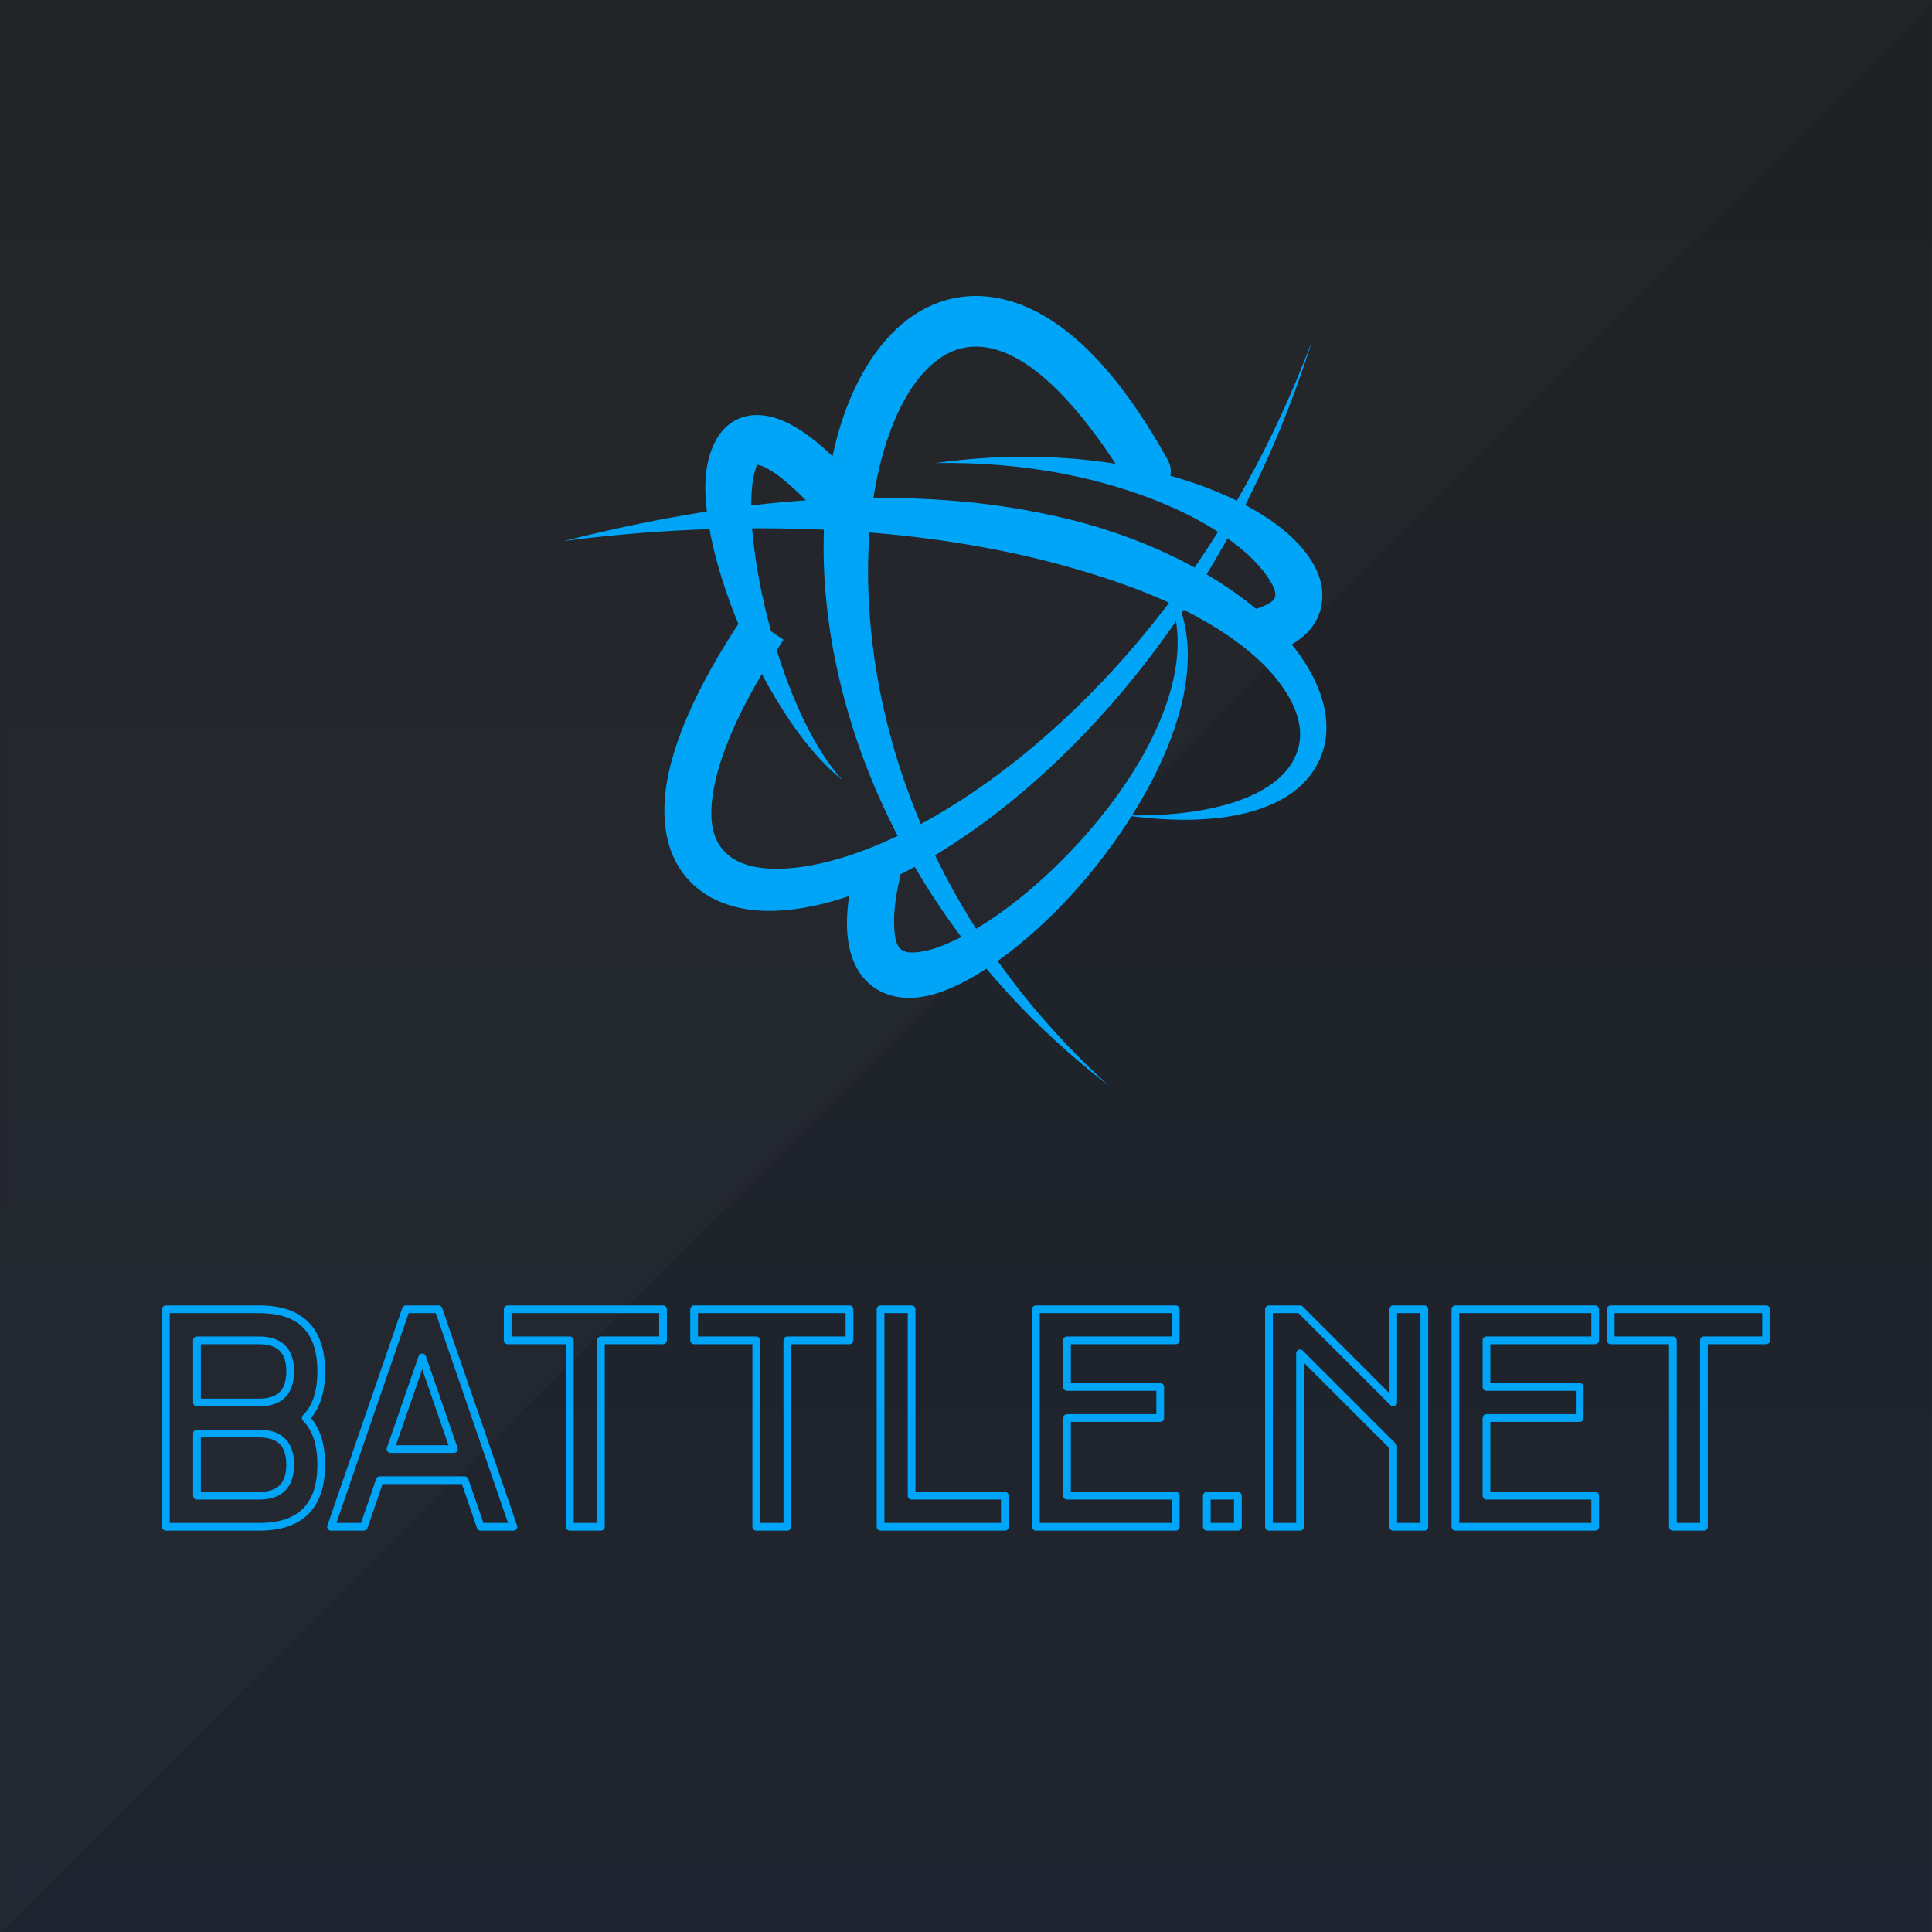
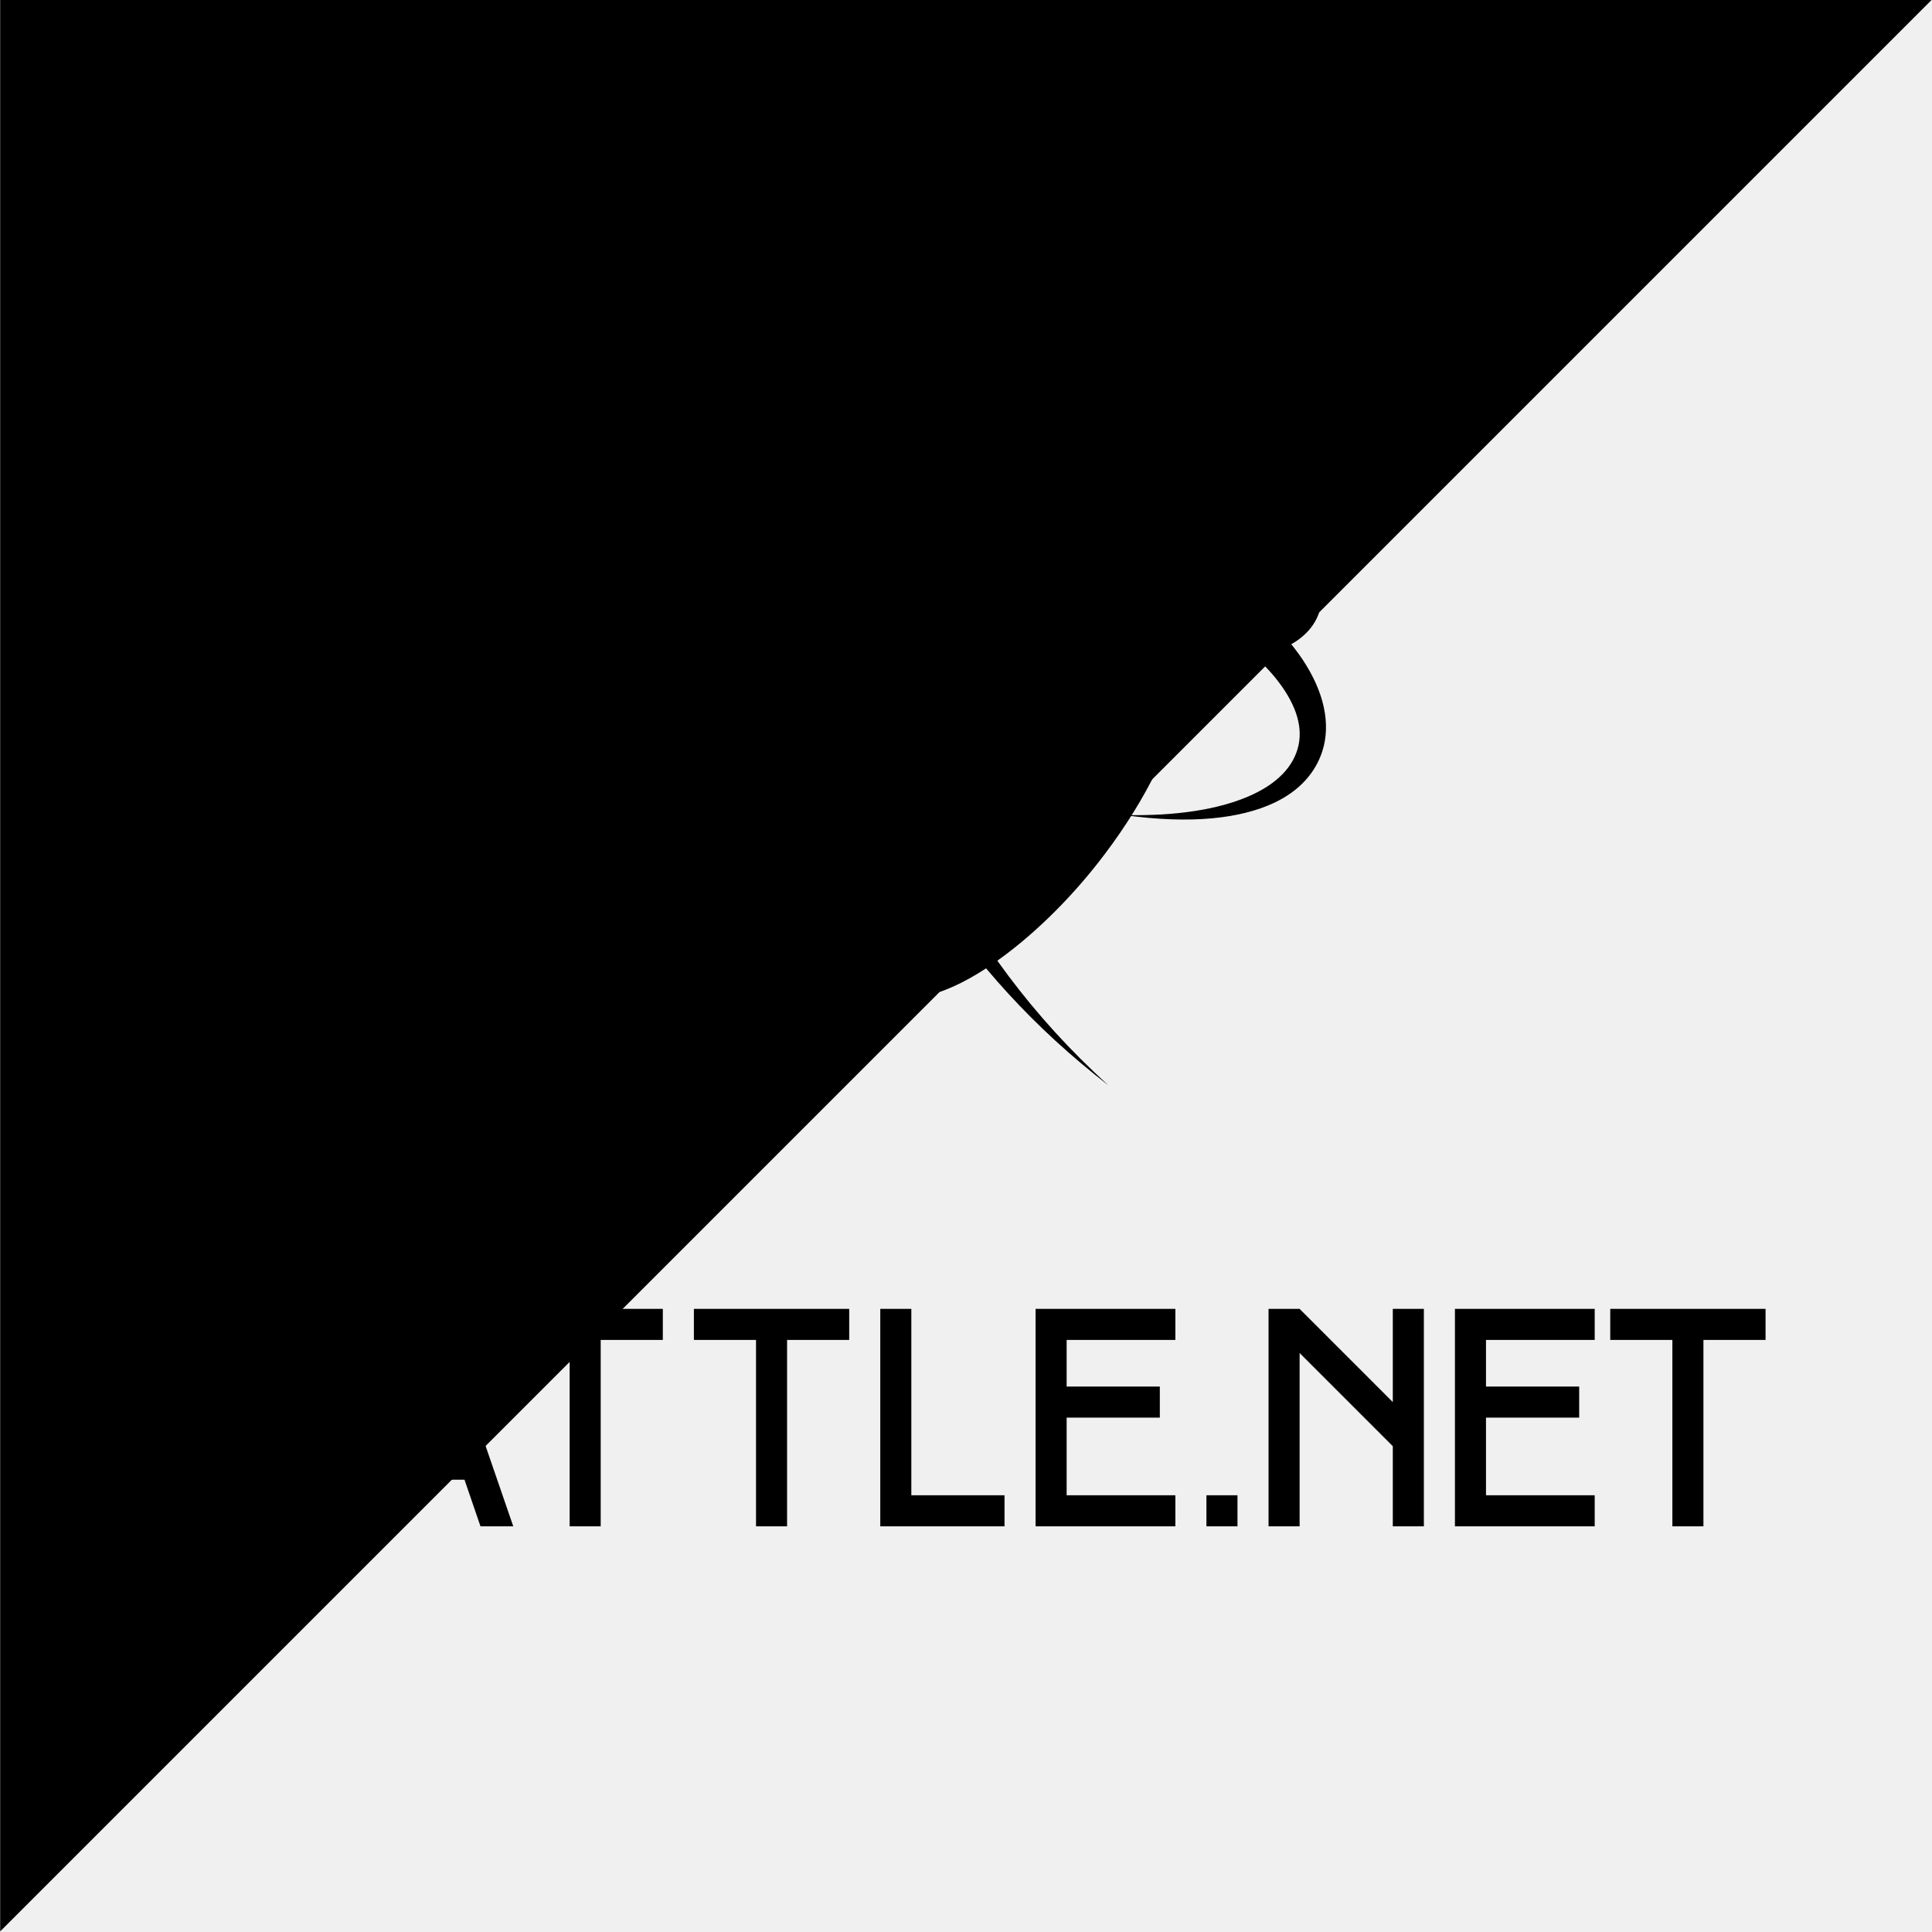
- <svg xmlns="http://www.w3.org/2000/svg" viewBox="0 0 500 500" fill-rule="evenodd" stroke-linejoin="round" stroke-miterlimit="2">
-   <path d="M0 0h500v496H0z" fill="url(#A)" transform="matrix(0 -1 1.00806 0 0 500)" />
-   <path d="M500.043 0h-500v500l500-500z" fill="#fff" fill-opacity=".02" />
-   <path d="M67.054 387.095c5.361 0 8.042-2.681 8.042-8.041s-2.681-8.042-8.042-8.042H50.971v16.083h16.083zm8.042-32.166c0-5.361-2.681-8.041-8.042-8.041H50.971v16.083h16.083c5.361 0 8.042-2.681 8.042-8.042zm-8.042-16.083c10.722 0 16.083 5.361 16.083 16.083 0 5.361-1.34 9.382-4.02 12.063 2.681 2.681 4.02 6.701 4.02 12.063 0 10.722-5.361 16.083-16.083 16.083H42.929v-56.291h24.125zm50.421 36.187l-8.202-23.723-8.203 23.723h16.405zm2.774 8.042H98.296l-4.142 12.062H85.67l19.34-56.17.041-.121h8.444l.04.121 19.34 56.17h-8.484l-4.142-12.062zm35.262-36.187v48.249h-8.042v-48.249h-16.083v-8.042h40.208v8.042h-16.083zm48.25 0v48.249h-8.042v-48.249h-16.083v-8.042h40.208v8.042h-16.083zm24.125-8.042h8.042v48.249h24.125v8.042h-32.166v-56.291zm48.249 48.249h28.146v8.042h-36.187v-56.291h36.187v8.042h-28.146v12.062h24.125v8.042h-24.125v20.104zm36.187 0h8.042v8.042h-8.042zm24.125-36.83v44.872h-8.042v-56.291h8.042l24.125 24.125v-24.125h8.042v56.291h-8.042V374.39l-24.125-24.125zm48.25 36.83h28.145v8.042h-36.187v-56.291h36.187v8.042h-28.145v12.062h24.125v8.042h-24.125v20.104zm56.291-40.207v48.249h-8.041v-48.249h-16.083v-8.042h40.208v8.042h-16.083z" fill="none" stroke="#00a5f8" stroke-width="1.999" />
-   <g fill="#00a5f8">
-     <path d="M339.632 88c-20.017 53.768-52.757 91.908-83.748 114.194-20.265 14.572-39.624 22.257-53.862 22.632-6.81.179-12.214-1.369-15.287-5.308-2.838-3.636-3.3-9.072-1.83-16.293 1.997-9.804 7.637-22.323 17.875-37.663l-9.961-6.691c-13.656 20.224-19.933 36.237-20.772 47.94-.826 11.527 3.136 19.52 9.913 24.183 4.319 2.972 9.931 4.664 16.593 4.746 9.425.114 21.201-2.854 34.005-9.225C269.72 208.024 316.738 161.192 339.632 88z" />
-     <path d="M302.204 119.014c-7.462-13.431-14.957-23.263-22.226-29.957-8.493-7.82-16.843-11.543-24.395-12.307-10.054-1.018-19.135 3.019-26.349 11.258-7.053 8.056-12.476 20.387-14.783 35.58-2.405 15.845-1.628 34.867 3.433 54.915 8.751 34.669 30.189 72.499 69.1 102.497-19.898-18.009-34.234-37.947-44.206-58.041-11.87-23.918-17.184-47.997-18.018-69.234-.624-15.898 1.329-30.125 5.36-41.359 3.366-9.382 8.041-16.59 14.079-20.282 5.95-3.639 13.078-3.176 20.888 1.833 4.697 3.012 9.533 7.554 14.573 13.695 3.952 4.815 8.047 10.546 12.136 17.374 1.648 2.872 5.318 3.866 8.19 2.218s3.866-5.318 2.218-8.19z" />
-     <path d="M242.043 119.84c24.074-.403 44.329 4.221 59.664 10.738 13.7 5.821 23.001 13.169 26.955 19.667.996 1.637 1.675 3.067 1.284 4.366-.223.742-.944 1.212-1.853 1.715-1.345.745-3.059 1.35-5.172 1.772l2.158 11.804c10.091-1.77 15.102-6.659 16.601-11.906.915-3.202.731-6.853-1.032-10.591-2.041-4.33-6.25-9.077-12.637-13.313-16.252-10.78-47.109-19.658-85.968-14.252z" />
-     <path d="M146 140a395.07 395.07 0 0 1 59.219-3.186c14.122.295 27.076 1.405 38.962 3.133 6.711.976 13.057 2.14 19.062 3.449 6.633 1.446 12.817 3.122 18.596 4.885 8.924 2.722 16.833 5.741 23.672 9.12 11.21 5.54 19.564 11.742 24.757 18.198 4.817 5.987 7.048 11.906 5.915 17.254-1.167 5.509-5.538 10.162-13.125 13.383-7.656 3.251-18.26 5.07-32.058 4.764 17.45 2.458 30.326.853 38.838-3.159 6.707-3.161 10.73-7.91 12.485-13.352 2.253-6.982.531-15.358-5.221-23.92-5.258-7.826-14.074-15.847-26.453-22.864-7.193-4.078-15.613-7.835-25.26-10.874-6.132-1.932-12.778-3.525-19.888-4.802-6.349-1.139-13.074-2.013-20.173-2.54-12.357-.918-25.801-.938-40.325.254C186.912 131.226 167.3 134.625 146 140z" />
-     <path d="M221.157 224.635c-1.637 6.802-2.187 12.303-1.89 16.621.427 6.195 2.533 10.425 5.429 13.079 3.705 3.395 8.949 4.753 15.264 3.392 12.288-2.648 30.146-16.319 44.31-34.362 21.105-26.882 34.637-62.77 9.567-81.198 18.389 16.013 11.263 41.182-4.163 62.946-13.038 18.393-31.938 34.326-46.115 39.751-2.418.925-4.669 1.453-6.674 1.609-1.5.116-2.788-.033-3.728-.804-1.139-.935-1.493-2.632-1.694-4.938-.299-3.428.125-7.836 1.38-13.366.753-3.224-1.253-6.454-4.478-7.208s-6.454 1.253-7.208 4.478zm-25.22-104.407c.169.039.901.215 1.383.412.935.383 1.946.972 3.068 1.73 3.194 2.157 6.909 5.665 11.473 10.519 2.271 2.415 4.793 5.087 7.445 8.182l9.388-7.475c-1.904-2.611-3.691-5.013-5.463-7.154-3.44-4.157-6.678-7.429-9.561-10.029-5.837-5.266-10.739-7.819-14.48-8.624-4.632-.996-8.277.069-11.047 2.491-3.375 2.951-5.829 8.864-5.599 16.951.201 7.077 2.039 16.05 5.232 25.432 6.463 18.99 18.043 39.577 30.224 49.192-7.295-7.951-13.273-21.242-17.498-35.212-2.611-8.635-4.42-17.445-5.399-25.38-.739-5.986-.891-11.383-.417-15.706.173-1.586.453-2.986.858-4.17.113-.33.248-.847.393-1.159zm.008-.017c.108-.022.376-.088.317-.178-.107-.159-.215-.049-.317.178z" />
+ <svg xmlns="http://www.w3.org/2000/svg" width="100%" height="100%" viewBox="0 0 2084 2084" version="1.1">
+   <path id="GLASS" d="M2083.51,0l-2083.33,0l0,2083.33l2083.33,-2083.33Z" />
+   <g id="FG">
+     <path d="M1415.13,366.667c-83.404,224.033 -219.821,382.95 -348.95,475.808c-84.437,60.717 -165.1,92.738 -224.425,94.3c-28.375,0.746 -50.891,-5.704 -63.695,-22.117c-11.825,-15.15 -13.75,-37.8 -7.625,-67.887c8.32,-40.85 31.82,-93.013 74.479,-156.929l-41.505,-27.879c-56.9,84.266 -83.054,150.987 -86.549,199.75c-3.442,48.029 13.066,81.333 41.304,100.762c17.995,12.383 41.379,19.433 69.137,19.775c39.271,0.475 88.338,-11.892 141.688,-38.437c154.841,-77.046 350.75,-272.18 446.141,-577.146Z" />
+     <path d="M1259.18,495.892c-31.091,-55.963 -62.32,-96.93 -92.608,-124.821c-35.387,-32.584 -70.179,-48.096 -101.646,-51.279c-41.892,-4.242 -79.729,12.579 -109.787,46.908c-29.388,33.567 -51.984,84.946 -61.596,148.25c-10.021,66.021 -6.783,145.279 14.304,228.813c36.463,144.454 125.788,302.079 287.917,427.07c-82.909,-75.037 -142.642,-158.112 -184.192,-241.837c-49.458,-99.659 -71.6,-199.988 -75.075,-288.475c-2.6,-66.242 5.538,-125.521 22.333,-172.329c14.025,-39.092 33.505,-69.125 58.663,-84.509c24.792,-15.162 54.492,-13.233 87.033,7.638c19.571,12.55 39.721,31.475 60.721,57.062c16.467,20.063 33.529,43.942 50.567,72.392c6.866,11.967 22.158,16.108 34.125,9.242c11.966,-6.867 16.108,-22.159 9.241,-34.125Z" />
+     <path d="M1008.51,499.333c100.308,-1.679 184.704,17.588 248.599,44.742c57.084,24.254 95.838,54.871 112.313,81.946c4.15,6.821 6.979,12.779 5.35,18.191c-0.929,3.092 -3.933,5.05 -7.721,7.146c-5.604,3.105 -12.746,5.625 -21.55,7.384l8.992,49.183c42.046,-7.375 62.925,-27.746 69.171,-49.608c3.812,-13.342 3.045,-28.555 -4.3,-44.13c-8.505,-18.041 -26.042,-37.82 -52.655,-55.47c-67.716,-44.917 -196.287,-81.909 -358.2,-59.384Z" />
+     <path d="M608.333,583.333c81.8,-10.6 164.281,-15.038 246.746,-13.275c58.842,1.229 112.817,5.855 162.342,13.055c27.962,4.066 54.404,8.916 79.425,14.37c27.637,6.025 53.404,13.009 77.483,20.355c37.184,11.341 70.138,23.92 98.634,38c46.708,23.083 81.516,48.925 103.154,75.825c20.071,24.945 29.366,49.608 24.646,71.891c-4.863,22.954 -23.075,42.342 -54.688,55.763c-31.9,13.546 -76.083,21.125 -133.575,19.85c72.708,10.241 126.358,3.554 161.825,-13.163c27.946,-13.171 44.708,-32.958 52.021,-55.633c9.387,-29.092 2.212,-63.992 -21.754,-99.667c-21.909,-32.608 -58.642,-66.029 -110.221,-95.266c-29.971,-16.992 -65.054,-32.646 -105.25,-45.309c-25.55,-8.05 -53.242,-14.687 -82.867,-20.008c-26.454,-4.746 -54.475,-8.388 -84.054,-10.583c-51.487,-3.825 -107.504,-3.909 -168.021,1.058c-75.379,6.179 -157.096,20.341 -245.846,42.737Z" />
+     <path d="M921.488,935.979c-6.821,28.342 -9.113,51.263 -7.875,69.254c1.779,25.813 10.554,43.438 22.62,54.496c15.438,14.146 37.288,19.804 63.6,14.134c51.2,-11.034 125.609,-67.996 184.625,-143.175c87.938,-112.009 144.321,-261.542 39.863,-338.325c76.621,66.72 46.929,171.591 -17.346,262.275c-54.325,76.637 -133.075,143.025 -192.146,165.629c-10.075,3.854 -19.454,6.054 -27.808,6.704c-6.25,0.483 -11.617,-0.138 -15.534,-3.35c-4.745,-3.896 -6.22,-10.967 -7.058,-20.575c-1.246,-14.283 0.521,-32.65 5.75,-55.692c3.138,-13.433 -5.221,-26.891 -18.658,-30.033c-13.438,-3.142 -26.892,5.221 -30.034,18.658Zm-105.083,-435.029c0.704,0.163 3.754,0.896 5.763,1.717c3.895,1.596 8.108,4.05 12.783,7.208c13.308,8.988 28.787,23.604 47.804,43.829c9.463,10.063 19.971,21.196 31.021,34.092l39.117,-31.146c-7.934,-10.879 -15.379,-20.887 -22.763,-29.808c-14.333,-17.321 -27.825,-30.954 -39.837,-41.788c-24.321,-21.941 -44.746,-32.579 -60.334,-35.933c-19.3,-4.15 -34.487,0.287 -46.029,10.379c-14.062,12.296 -24.287,36.933 -23.329,70.629c0.838,29.488 8.496,66.875 21.8,105.967c26.929,79.125 75.179,164.904 125.933,204.967c-30.395,-33.13 -55.304,-88.509 -72.908,-146.717c-10.879,-35.979 -18.417,-72.688 -22.496,-105.75c-3.079,-24.942 -3.712,-47.429 -1.737,-65.442c0.721,-6.608 1.887,-12.441 3.575,-17.375c0.471,-1.375 1.033,-3.529 1.637,-4.829Zm0.034,-0.071c0.45,-0.091 1.566,-0.366 1.32,-0.741c-0.445,-0.663 -0.895,-0.205 -1.321,0.741Z" />
  </g>
-   <defs>
-     <linearGradient id="A" x1="0" y1="248" x2="500" y2="248" gradientUnits="userSpaceOnUse">
-       <stop offset="0" stop-color="#1f2530" />
-       <stop offset="1" stop-color="#202123" />
-     </linearGradient>
-   </defs>
+   <path id="TEXT" d="M279.392,1612.9c22.337,-0 33.508,-11.171 33.508,-33.504c0,-22.334 -11.171,-33.509 -33.508,-33.509l-67.013,0l0,67.013l67.013,-0Zm33.508,-134.025c0,-22.338 -11.171,-33.504 -33.508,-33.504l-67.013,-0l0,67.012l67.013,0c22.337,0 33.508,-11.171 33.508,-33.508Zm-33.508,-67.013c44.675,0 67.012,22.338 67.012,67.013c0,22.337 -5.583,39.092 -16.75,50.262c11.171,11.171 16.75,27.921 16.75,50.263c0,44.675 -22.337,67.012 -67.012,67.012l-100.521,0l-0,-234.545l100.521,-0l-0,-0.005Zm210.087,150.78l-34.175,-98.846l-34.179,98.846l68.354,-0Zm11.559,33.508l-91.471,-0l-17.259,50.258l-35.35,0l80.584,-234.041l0.171,-0.505l35.183,0l0.167,0.505l80.583,234.041l-35.35,0l-17.258,-50.258Zm146.925,-150.779l-0,201.037l-33.509,0l0,-201.037l-67.012,-0l-0,-33.509l167.533,0l0,33.509l-67.013,-0Zm201.042,-0l0,201.037l-33.508,0l-0,-201.037l-67.013,-0l0,-33.509l167.534,0l-0,33.509l-67.013,-0Zm100.521,-33.509l33.508,0l0,201.038l100.521,-0l0,33.508l-134.025,0l0,-234.546l-0.004,0Zm201.038,201.038l117.275,-0l-0,33.508l-150.78,0l0,-234.546l150.78,0l-0,33.509l-117.275,-0l-0,50.258l100.52,0l0,33.508l-100.52,0l-0,83.767l-0,-0.004Zm150.779,-0l33.508,-0l0,33.508l-33.508,0l-0,-33.508Zm100.521,-153.458l-0,186.966l-33.509,0l0,-234.546l33.509,0l100.52,100.521l0,-100.521l33.509,0l-0,234.546l-33.509,0l0,-86.446l-100.52,-100.52Zm201.041,153.458l117.271,-0l0,33.508l-150.779,0l-0,-234.546l150.779,0l0,33.509l-117.271,-0l0,50.258l100.521,0l0,33.508l-100.521,0l0,83.767l0,-0.004Zm234.546,-167.529l0,201.037l-33.504,0l-0,-201.037l-67.013,-0l0,-33.509l167.534,0l-0,33.509l-67.017,-0Z" />
</svg>
